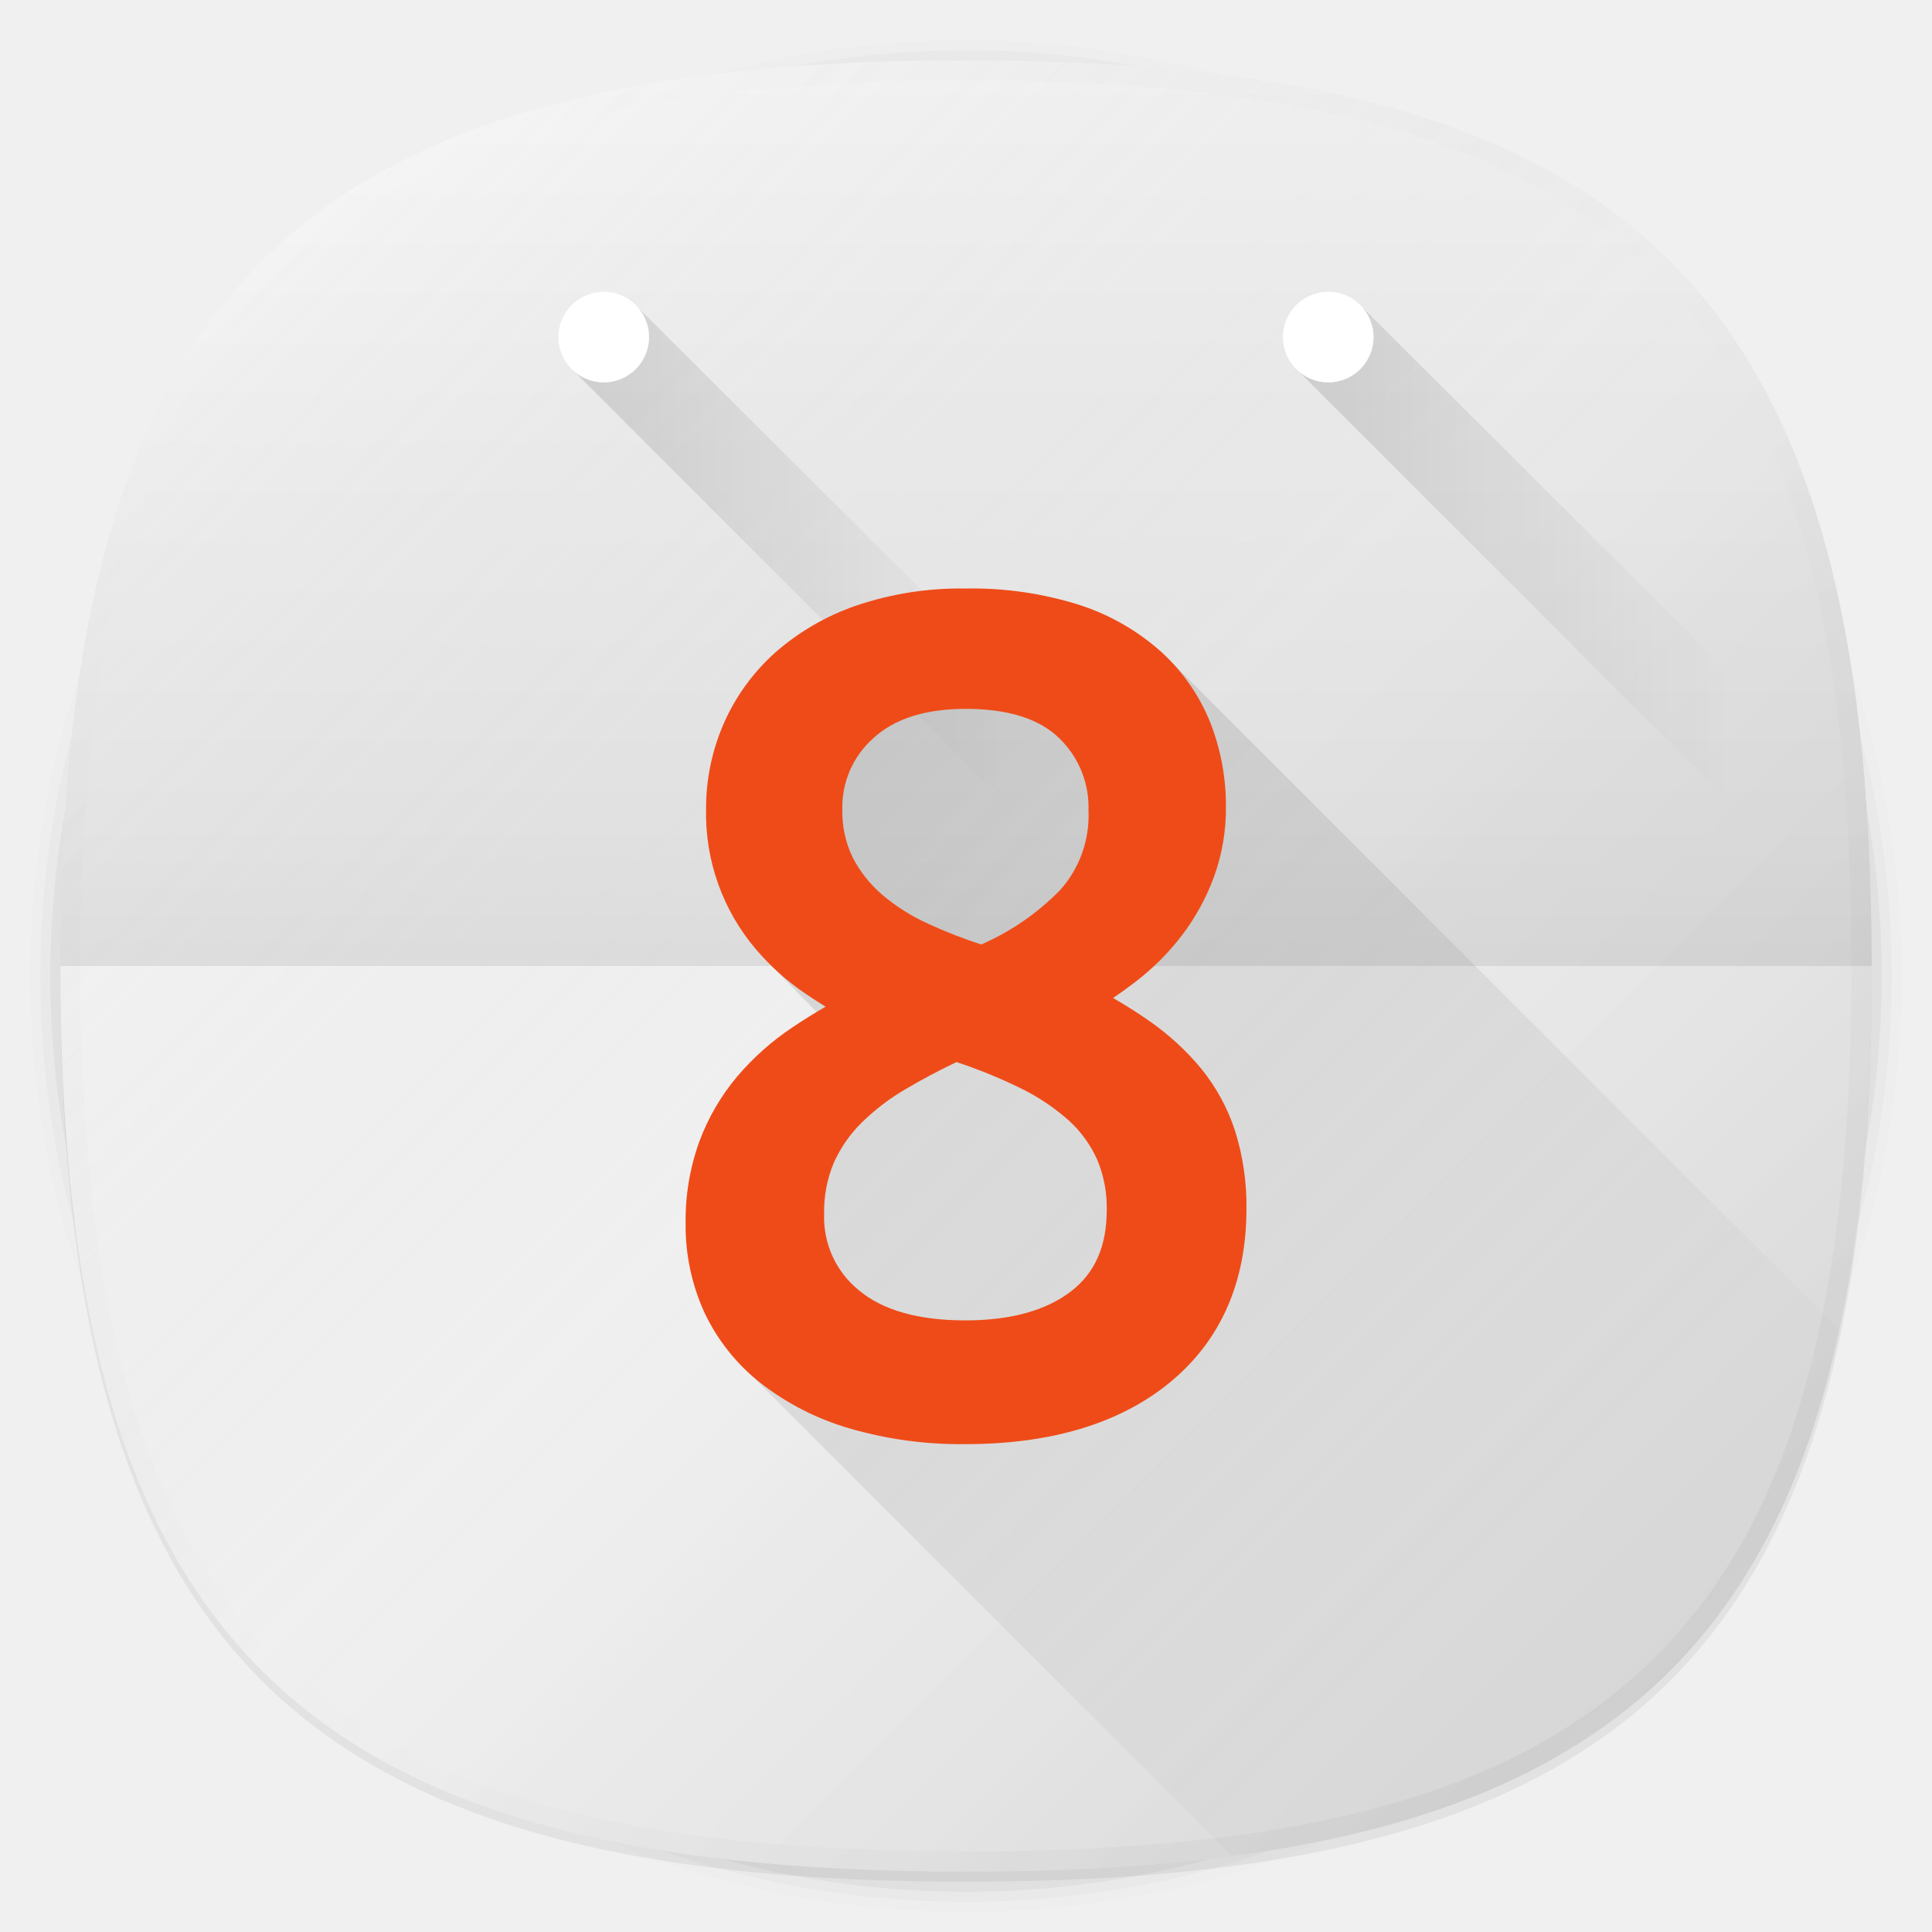
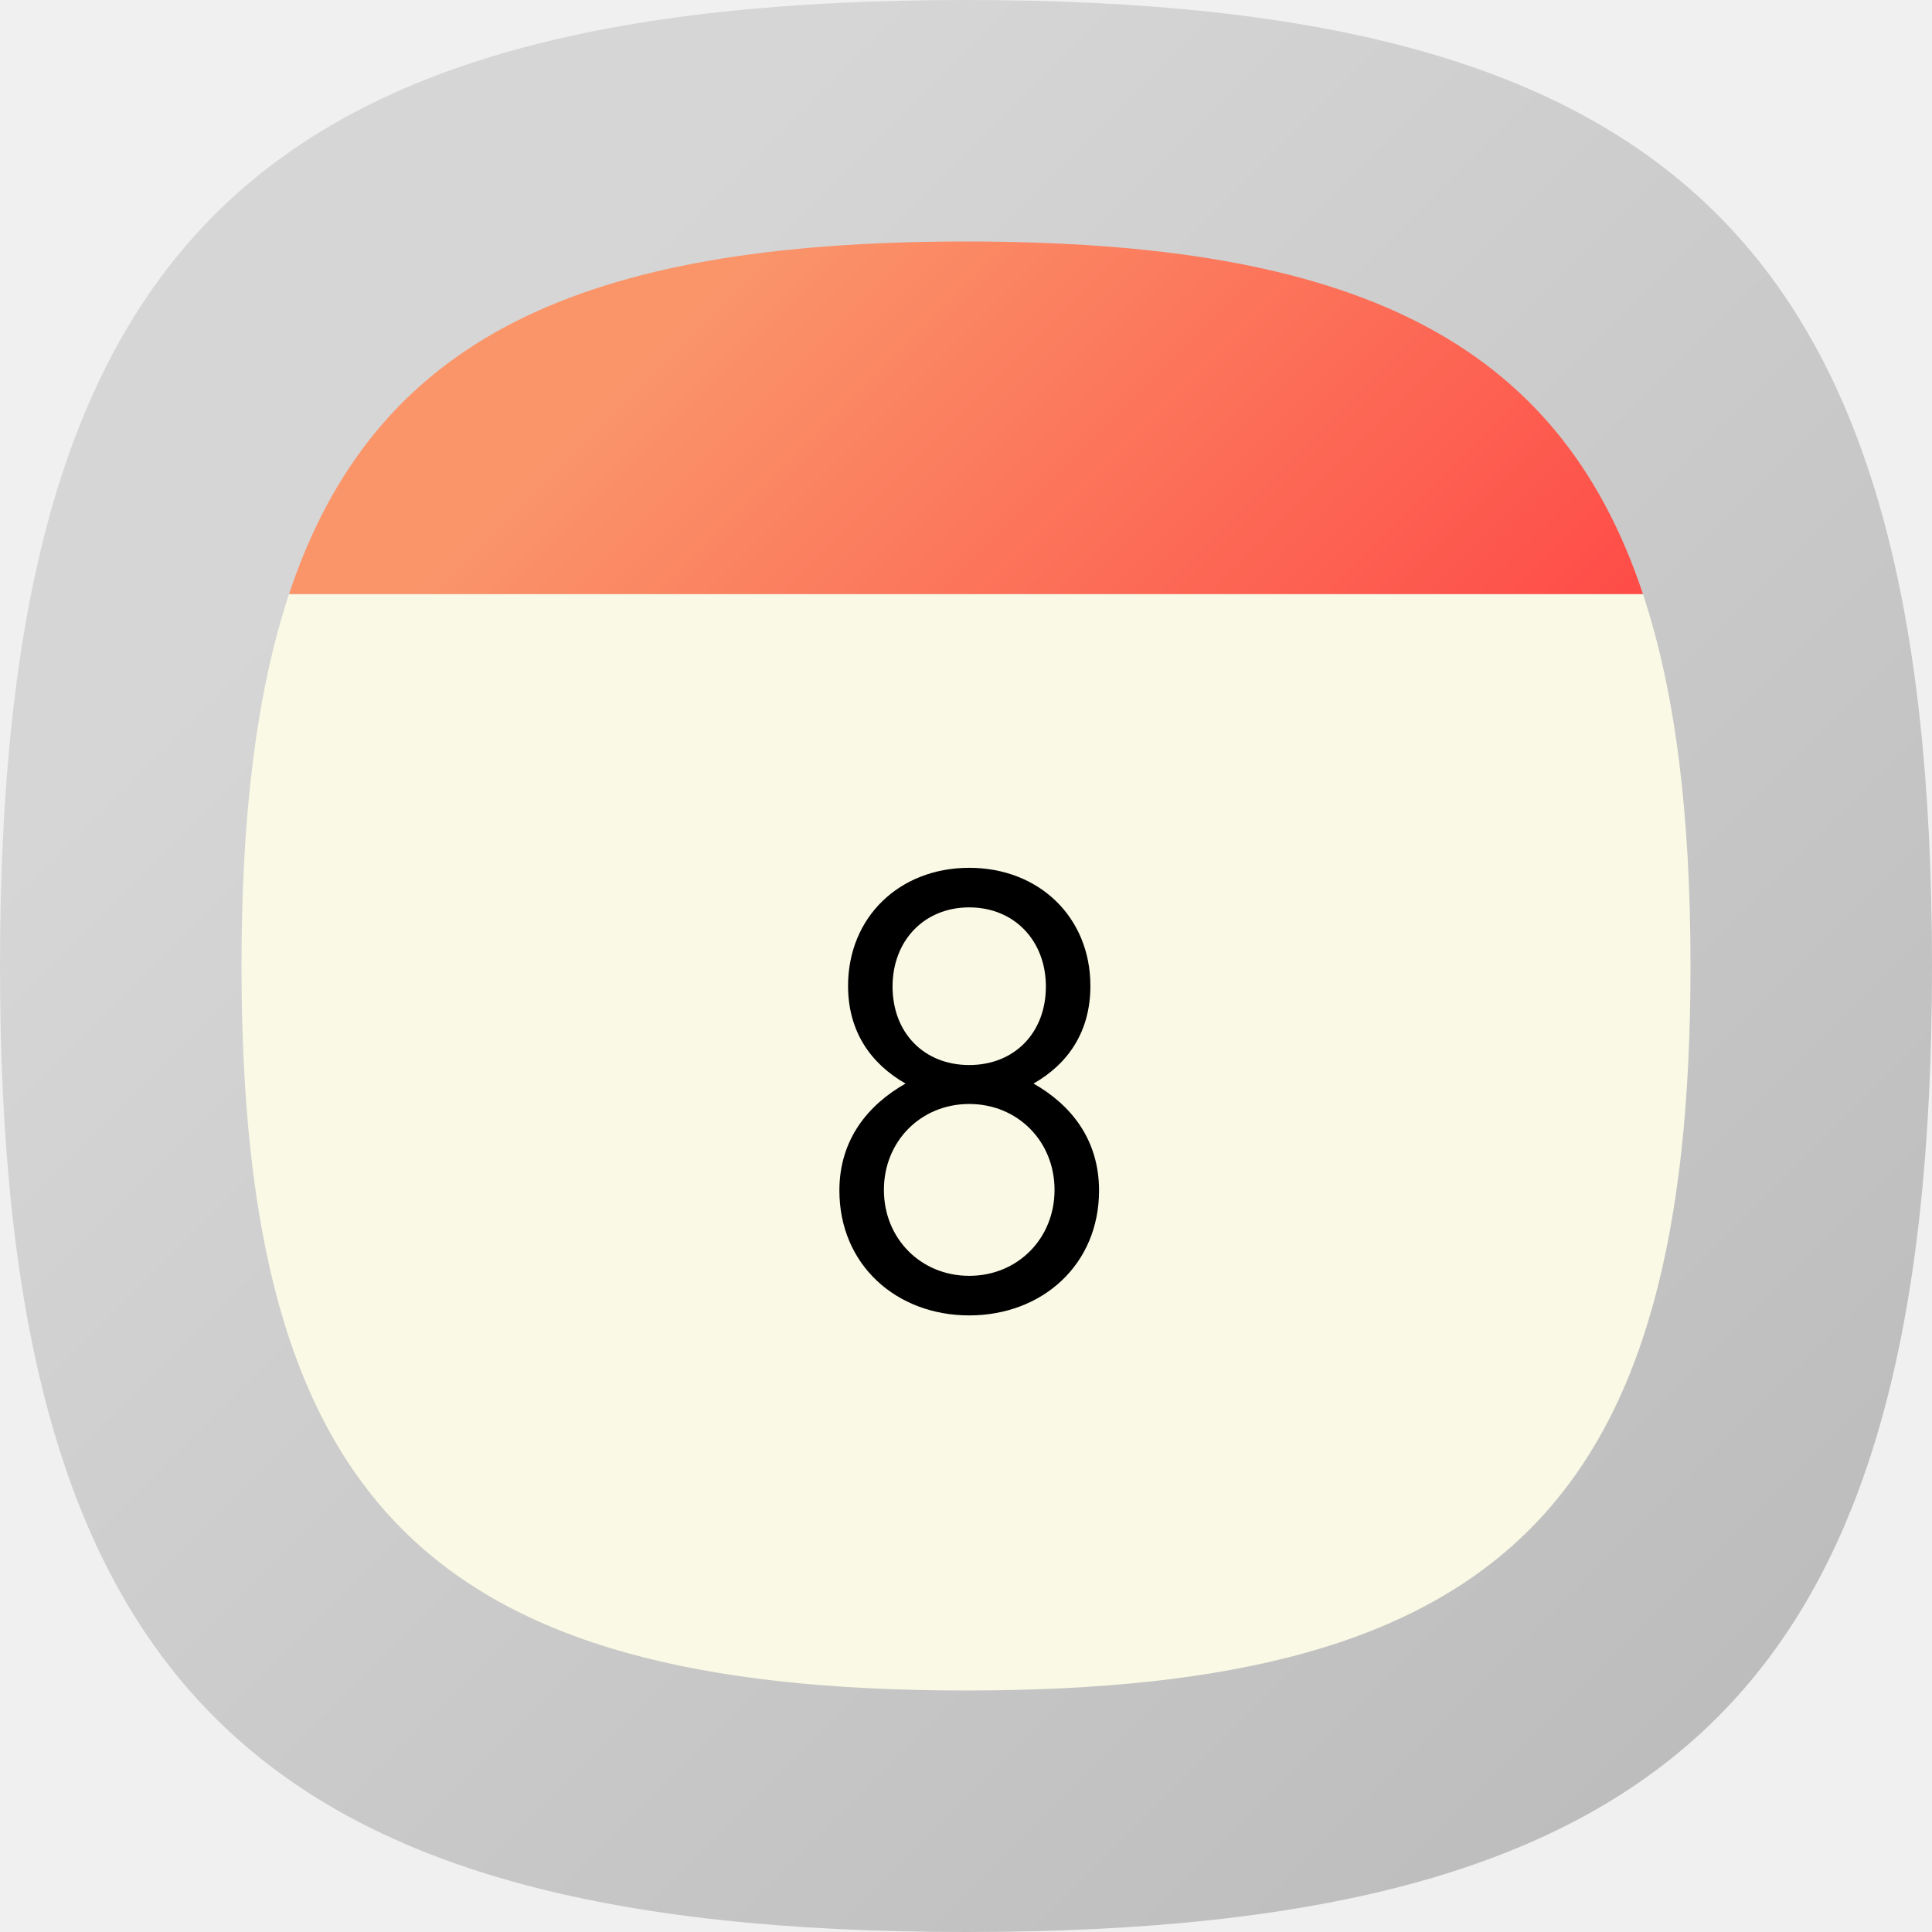
- <svg xmlns="http://www.w3.org/2000/svg" xmlns:xlink="http://www.w3.org/1999/xlink" width="192" height="192" viewBox="0 0 192 192">
-   <defs>
-     <style>.cls-1{fill:none;}.cls-2{opacity:0.01;}.cls-3{opacity:0.02;}.cls-4{opacity:0.04;}.cls-5{opacity:0.06;}.cls-6{fill:#f5f5f5;}.cls-7{fill:url(#未命名的渐变_6);}.cls-8{fill:url(#未命名的渐变_12);}.cls-9{fill:url(#未命名的渐变_27);}.cls-10{fill:url(#未命名的渐变_42);}.cls-11,.cls-12{fill:#fff;}.cls-12{opacity:0.4;}.cls-13{fill:url(#未命名的渐变_42-2);}.cls-14{fill:url(#未命名的渐变_30);}.cls-15{fill:#ef4b18;}</style>
-     <linearGradient id="未命名的渐变_6" x1="166.005" y1="166.003" x2="25.997" y2="25.995" gradientUnits="userSpaceOnUse">
-       <stop offset="0" stop-opacity="0.12" />
-       <stop offset="0.5" stop-color="gray" stop-opacity="0.05" />
-       <stop offset="1" stop-color="#fff" stop-opacity="0.15" />
+ <svg xmlns="http://www.w3.org/2000/svg" version="1.1" id="svg2" xml:space="preserve" width="133.333" height="133.333" viewBox="0 0 133.333 133.333">
+   <defs id="defs6">
+     <clipPath clipPathUnits="userSpaceOnUse" id="clipPath18">
+       <path d="M 50,100 C 12.956,100 0,87.039 0,50 v 0 C 0,12.961 12.956,0 50,0 v 0 c 37.045,0 50,12.961 50,50 v 0 c 0,37.044 -12.955,50 -50,50 z" id="path16" />
+     </clipPath>
+     <linearGradient x1="0" y1="0" x2="1" y2="0" gradientUnits="userSpaceOnUse" gradientTransform="matrix(77.78125,-77.78125,-77.78125,-77.78125,11.1099,88.89114)" spreadMethod="pad" id="linearGradient32">
+       <stop style="stop-opacity:1;stop-color:#d6d6d6" offset="0" id="stop24" />
+       <stop style="stop-opacity:1;stop-color:#d6d6d6" offset="0.141" id="stop26" />
+       <stop style="stop-opacity:1;stop-color:#bdbdbd" offset="1" id="stop28" />
+       <stop style="stop-opacity:1;stop-color:#bdbdbd" offset="1" id="stop30" />
    </linearGradient>
-     <linearGradient id="未命名的渐变_12" x1="166.005" y1="166.003" x2="25.997" y2="25.995" gradientUnits="userSpaceOnUse">
-       <stop offset="0" stop-opacity="0.04" />
-       <stop offset="0.5" stop-color="gray" stop-opacity="0" />
-       <stop offset="1" stop-color="#fff" stop-opacity="0.1" />
+     <clipPath clipPathUnits="userSpaceOnUse" id="clipPath42">
+       <path d="M 20.864,20.802 41.388,0.276 C 44.106,0.096 46.965,0 50,0 v 0 c 37.045,0 50,12.961 50,50 v 0 c 0,3.025 -0.096,5.874 -0.275,8.583 v 0 l -20.539,20.54 z" id="path40" />
+     </clipPath>
+     <clipPath clipPathUnits="userSpaceOnUse" id="clipPath50">
+       <path d="M -32768,32767 H 32767 V -32768 H -32768 Z" id="path48" />
+     </clipPath>
+     <linearGradient x1="0" y1="0" x2="1" y2="0" gradientUnits="userSpaceOnUse" gradientTransform="matrix(38.85955,-38.85955,-38.85955,-38.85955,50.02443,49.9623)" spreadMethod="pad" id="linearGradient60">
+       <stop style="stop-opacity:0.08;stop-color:#ffffff" offset="0" id="stop52" />
+       <stop style="stop-opacity:0.08;stop-color:#ffffff" offset="0.104" id="stop54" />
+       <stop style="stop-opacity:0;stop-color:#ffffff" offset="0.737" id="stop56" />
+       <stop style="stop-opacity:0;stop-color:#ffffff" offset="1" id="stop58" />
    </linearGradient>
-     <linearGradient id="未命名的渐变_27" x1="96" y1="96" x2="96" y2="6" gradientUnits="userSpaceOnUse">
-       <stop offset="0" stop-opacity="0.08" />
-       <stop offset="0.15" stop-opacity="0.06" />
-       <stop offset="0.99" stop-opacity="0" />
+     <mask maskUnits="userSpaceOnUse" x="0" y="0" width="1" height="1" id="mask62">
+       <g id="g72">
+         <g clip-path="url(#clipPath50)" id="g70">
+           <g id="g68">
+             <g id="g66">
+               <path d="M -32768,32767 H 32767 V -32768 H -32768 Z" style="fill:url(#linearGradient60);stroke:none" id="path64" />
+             </g>
+           </g>
+         </g>
+       </g>
+     </mask>
+     <linearGradient x1="0" y1="0" x2="1" y2="0" gradientUnits="userSpaceOnUse" gradientTransform="matrix(38.85955,-38.85955,-38.85955,-38.85955,50.02443,49.9623)" spreadMethod="pad" id="linearGradient86">
+       <stop style="stop-opacity:1;stop-color:#000000" offset="0" id="stop78" />
+       <stop style="stop-opacity:1;stop-color:#000000" offset="0.104" id="stop80" />
+       <stop style="stop-opacity:1;stop-color:#000000" offset="0.737" id="stop82" />
+       <stop style="stop-opacity:1;stop-color:#000000" offset="1" id="stop84" />
    </linearGradient>
-     <linearGradient id="未命名的渐变_42" x1="57.14" y1="-40.685" x2="110.56" y2="-40.685" gradientTransform="translate(0 98)" gradientUnits="userSpaceOnUse">
-       <stop offset="0" stop-opacity="0.12" />
-       <stop offset="0.8" stop-opacity="0" />
+     <clipPath clipPathUnits="userSpaceOnUse" id="clipPath96">
+       <path d="M 0,100 H 100 V 0 H 0 Z" id="path94" />
+     </clipPath>
+     <clipPath clipPathUnits="userSpaceOnUse" id="clipPath108">
+       <path d="M 14.96,69.25 H 85.04 C 80.651,82.46 70.01,87.5 50,87.5 v 0 C 29.99,87.5 19.35,82.46 14.96,69.25" id="path106" />
+     </clipPath>
+     <linearGradient x1="0" y1="0" x2="1" y2="0" gradientUnits="userSpaceOnUse" gradientTransform="matrix(37.06317,-37.06317,-37.06317,-37.06317,31.46841,89.80478)" spreadMethod="pad" id="linearGradient122">
+       <stop style="stop-opacity:1;stop-color:#fa956a" offset="0" id="stop114" />
+       <stop style="stop-opacity:1;stop-color:#fa956a" offset="0.141" id="stop116" />
+       <stop style="stop-opacity:1;stop-color:#fe4b47" offset="1" id="stop118" />
+       <stop style="stop-opacity:1;stop-color:#fe4b47" offset="1" id="stop120" />
    </linearGradient>
-     <linearGradient id="未命名的渐变_42-2" x1="129.14" y1="-40.685" x2="182.56" y2="-40.685" xlink:href="#未命名的渐变_42" />
-     <linearGradient id="未命名的渐变_30" x1="163.155" y1="168.843" x2="76.156" y2="81.844" gradientUnits="userSpaceOnUse">
-       <stop offset="0" stop-opacity="0" />
-       <stop offset="1" stop-opacity="0.12" />
+     <clipPath clipPathUnits="userSpaceOnUse" id="clipPath136">
+       <path d="M 0,100 H 100 V 0 H 0 Z" id="path134" />
+     </clipPath>
+     <clipPath clipPathUnits="userSpaceOnUse" id="clipPath148">
+       <path d="M 46,53.034 45.459,44.99 47.045,43.404 45.271,33.823 65.217,13.878 c 8.263,1.795 13.888,5.451 17.418,11.503 v 0 l -27.914,27.916 -3.408,0.89 z" id="path146" />
+     </clipPath>
+     <clipPath clipPathUnits="userSpaceOnUse" id="clipPath156">
+       <path d="M -32768,32767 H 32767 V -32768 H -32768 Z" id="path154" />
+     </clipPath>
+     <linearGradient x1="0" y1="0" x2="1" y2="0" gradientUnits="userSpaceOnUse" gradientTransform="matrix(32.6753,-32.6753,-32.6753,-32.6753,43.26067,50.29485)" spreadMethod="pad" id="linearGradient162">
+       <stop style="stop-opacity:0.08;stop-color:#ffffff" offset="0" id="stop158" />
+       <stop style="stop-opacity:0;stop-color:#ffffff" offset="1" id="stop160" />
+     </linearGradient>
+     <mask maskUnits="userSpaceOnUse" x="0" y="0" width="1" height="1" id="mask164">
+       <g id="g174">
+         <g clip-path="url(#clipPath156)" id="g172">
+           <g id="g170">
+             <g id="g168">
+               <path d="M -32768,32767 H 32767 V -32768 H -32768 Z" style="fill:url(#linearGradient162);stroke:none" id="path166" />
+             </g>
+           </g>
+         </g>
+       </g>
+     </mask>
+     <linearGradient x1="0" y1="0" x2="1" y2="0" gradientUnits="userSpaceOnUse" gradientTransform="matrix(32.6753,-32.6753,-32.6753,-32.6753,43.26067,50.29485)" spreadMethod="pad" id="linearGradient184">
+       <stop style="stop-opacity:1;stop-color:#231815" offset="0" id="stop180" />
+       <stop style="stop-opacity:1;stop-color:#231815" offset="1" id="stop182" />
    </linearGradient>
  </defs>
-   <g id="图层_2" data-name="图层 2">
-     <g id="图层_1-2" data-name="图层 1">
-       <rect class="cls-1" width="192" height="192" />
-       <circle class="cls-2" cx="96" cy="97" r="93" />
-       <circle class="cls-3" cx="96" cy="97" r="92" />
-       <circle class="cls-4" cx="96" cy="97" r="91" />
-       <path class="cls-5" d="M186,97c0,66.672-23.317,90-90,90S6,163.674,6,97,29.321,7,96,7,186,30.323,186,97Z" />
-       <path class="cls-6" d="M186,96c0,66.672-23.317,90-90,90S6,162.674,6,96,29.321,6,96,6,186,29.323,186,96Z" />
-       <path class="cls-7" d="M186,96c0,66.672-23.317,90-90,90S6,162.674,6,96,29.321,6,96,6,186,29.323,186,96Z" />
-       <path class="cls-8" d="M96,6C29.321,6,6,29.323,6,96s23.321,90,90,90,90-23.328,90-90S162.683,6,96,6Zm68.592,158.588C151.168,178.013,130.014,184,96,184s-55.166-5.986-68.59-19.411S8,130.011,8,96s5.986-55.166,19.41-68.589S61.988,8,96,8s55.168,5.986,68.592,19.411S184,61.987,184,96,178.014,151.164,164.592,164.588Z" />
-       <path class="cls-9" d="M96,6C29.321,6,6,29.323,6,96H186C186,29.323,162.683,6,96,6Z" />
-       <polygon class="cls-10" points="63.48 30.64 57.14 36.98 104.14 83.99 110.56 77.56 63.48 30.64" />
-       <circle class="cls-11" cx="60" cy="33.5" r="4.5" />
-       <circle class="cls-12" cx="60" cy="33.5" r="4.5" />
-       <polygon class="cls-13" points="135.48 30.64 129.14 36.98 176.14 83.99 182.56 77.56 135.48 30.64" />
-       <circle class="cls-11" cx="132" cy="33.5" r="4.5" />
-       <circle class="cls-12" cx="132" cy="33.5" r="4.5" />
-       <g id="_0X" data-name="0X">
-         <g id="_8" data-name="8">
-           <path class="cls-14" d="M182.787,132.162,116.042,65.417,93,69l-9,5L77.024,96.341l4.141,4.235L74.5,136.5l47.947,47.947C157.645,179.779,175.956,164.149,182.787,132.162Z" />
-           <path id="_8-2" data-name="8" class="cls-15" d="M95.943,143.517a39.509,39.509,0,0,1-11.506-1.559,26.4,26.4,0,0,1-8.814-4.482,19.484,19.484,0,0,1-5.6-7,20.787,20.787,0,0,1-1.887-8.888,22.99,22.99,0,0,1,1.377-8.183,21.919,21.919,0,0,1,3.737-6.412,26.638,26.638,0,0,1,5.507-4.9c1.052-.707,2.152-1.392,3.291-2.05Q81,99.4,79.986,98.709a24.535,24.535,0,0,1-4.867-4.375,20.786,20.786,0,0,1-4.951-13.922,21.052,21.052,0,0,1,1.753-8.5A20.506,20.506,0,0,1,77,64.887a24,24,0,0,1,8.081-4.7,32.206,32.206,0,0,1,10.864-1.7,35.346,35.346,0,0,1,11.343,1.636,22.663,22.663,0,0,1,8.126,4.668,19.105,19.105,0,0,1,4.863,7.018,22.619,22.619,0,0,1,1.556,8.381,19.965,19.965,0,0,1-1.2,6.982,22.476,22.476,0,0,1-3.171,5.779,24.719,24.719,0,0,1-4.62,4.622q-1.095.84-2.228,1.607c1.276.736,2.47,1.492,3.571,2.261a25.808,25.808,0,0,1,5.216,4.791,19.271,19.271,0,0,1,3.351,6.191,24.834,24.834,0,0,1,1.119,7.7c0,7.313-2.57,13.129-7.639,17.286C111.28,141.46,104.455,143.517,95.943,143.517Zm-.886-37.971c-1.775.849-3.468,1.748-5.043,2.679a22.233,22.233,0,0,0-4.407,3.366,13.17,13.17,0,0,0-2.749,3.973,12.558,12.558,0,0,0-.958,5.119,9.311,9.311,0,0,0,3.416,7.51c2.365,2.008,5.94,3.026,10.627,3.026,4.5,0,8.037-.98,10.526-2.913,2.368-1.837,3.518-4.479,3.518-8.076a12.32,12.32,0,0,0-.958-5.007,11.752,11.752,0,0,0-2.8-3.859,21.15,21.15,0,0,0-4.852-3.242A50.167,50.167,0,0,0,95.057,105.546Zm.886-35.1c-3.979,0-7.057.98-9.149,2.913a9.151,9.151,0,0,0-3.084,7.057A10.436,10.436,0,0,0,84.733,85.2a12.3,12.3,0,0,0,2.919,3.7,19.411,19.411,0,0,0,4.611,2.913,48.147,48.147,0,0,0,5.25,2.05,24.854,24.854,0,0,0,7.861-5.43,11.113,11.113,0,0,0,2.8-7.907,9.524,9.524,0,0,0-2.949-7.2C103.254,71.411,100.13,70.442,95.943,70.442Z" />
+   <g id="g10" transform="matrix(1.333333,0,0,-1.333333,0,133.3333)">
+     <g id="g12">
+       <g id="g14" clip-path="url(#clipPath18)">
+         <g id="g20">
+           <g id="g22">
+             <path d="M 50,100 C 12.956,100 0,87.039 0,50 v 0 C 0,12.961 12.956,0 50,0 v 0 c 37.045,0 50,12.961 50,50 v 0 c 0,37.044 -12.955,50 -50,50 z" style="fill:url(#linearGradient32);stroke:none" id="path34" />
+           </g>
+         </g>
+       </g>
+     </g>
+     <g id="g36">
+       <g id="g38" clip-path="url(#clipPath42)">
+         <g id="g44">
+           <g id="g46" />
+           <g id="g74" mask="url(#mask62)">
+             <g id="g76">
+               <path d="M 20.864,20.802 41.388,0.276 C 44.106,0.096 46.965,0 50,0 v 0 c 37.045,0 50,12.961 50,50 v 0 c 0,3.025 -0.096,5.874 -0.275,8.583 v 0 l -20.539,20.54 z" style="fill:url(#linearGradient86);stroke:none" id="path88" />
+             </g>
+           </g>
+         </g>
+       </g>
+     </g>
+     <g id="g90">
+       <g id="g92" clip-path="url(#clipPath96)">
+         <g id="g98" transform="translate(87.5,50)">
+           <path d="m 0,0 c 0,-27.78 -9.72,-37.5 -37.5,-37.5 -27.78,0 -37.5,9.72 -37.5,37.5 0,7.77 0.76,14.12 2.46,19.25 H -2.46 C -0.76,14.12 0,7.77 0,0" style="fill:#f9f9e5;fill-opacity:1;fill-rule:nonzero;stroke:none" id="path100" />
+         </g>
+       </g>
+     </g>
+     <g id="g102">
+       <g id="g104" clip-path="url(#clipPath108)">
+         <g id="g110">
+           <g id="g112">
+             <path d="M 14.96,69.25 H 85.04 C 80.651,82.46 70.01,87.5 50,87.5 v 0 C 29.99,87.5 19.35,82.46 14.96,69.25" style="fill:url(#linearGradient122);stroke:none" id="path124" />
+           </g>
+         </g>
+       </g>
+     </g>
+     <g id="g130">
+       <g id="g132" clip-path="url(#clipPath136)">
+         <g id="g138" transform="translate(50.1665,53.0342)">
+           <path d="m 0,0 c -2.336,0 -3.968,-1.728 -3.968,-4.096 0,-2.4 1.632,-4.064 3.968,-4.064 2.336,0 3.968,1.664 3.968,4.064 C 3.968,-1.728 2.336,0 0,0 m 0,-10.176 c -2.496,0 -4.416,-1.92 -4.416,-4.447 0,-2.528 1.92,-4.448 4.416,-4.448 2.497,0 4.416,1.92 4.416,4.448 0,2.527 -1.919,4.447 -4.416,4.447 m 0,-10.943 c -3.776,0 -6.72,2.624 -6.72,6.464 0,2.656 1.504,4.447 3.424,5.536 -1.792,1.023 -2.975,2.687 -2.975,5.056 0,3.551 2.655,6.111 6.271,6.111 3.616,0 6.272,-2.56 6.272,-6.111 0,-2.369 -1.152,-4.033 -2.944,-5.056 1.92,-1.089 3.392,-2.88 3.392,-5.536 0,-3.84 -2.944,-6.464 -6.72,-6.464" style="fill:#000000;fill-opacity:1;fill-rule:nonzero;stroke:none" id="path140" />
+         </g>
+       </g>
+     </g>
+     <g id="g142">
+       <g id="g144" clip-path="url(#clipPath148)">
+         <g id="g150">
+           <g id="g152" />
+           <g id="g176" mask="url(#mask164)">
+             <g id="g178">
+               <path d="M 46,53.034 45.459,44.99 47.045,43.404 45.271,33.823 65.217,13.878 c 8.263,1.795 13.888,5.451 17.418,11.503 v 0 l -27.914,27.916 -3.408,0.89 z" style="fill:url(#linearGradient184);stroke:none" id="path186" />
+             </g>
+           </g>
        </g>
      </g>
    </g>
  </g>
</svg>
